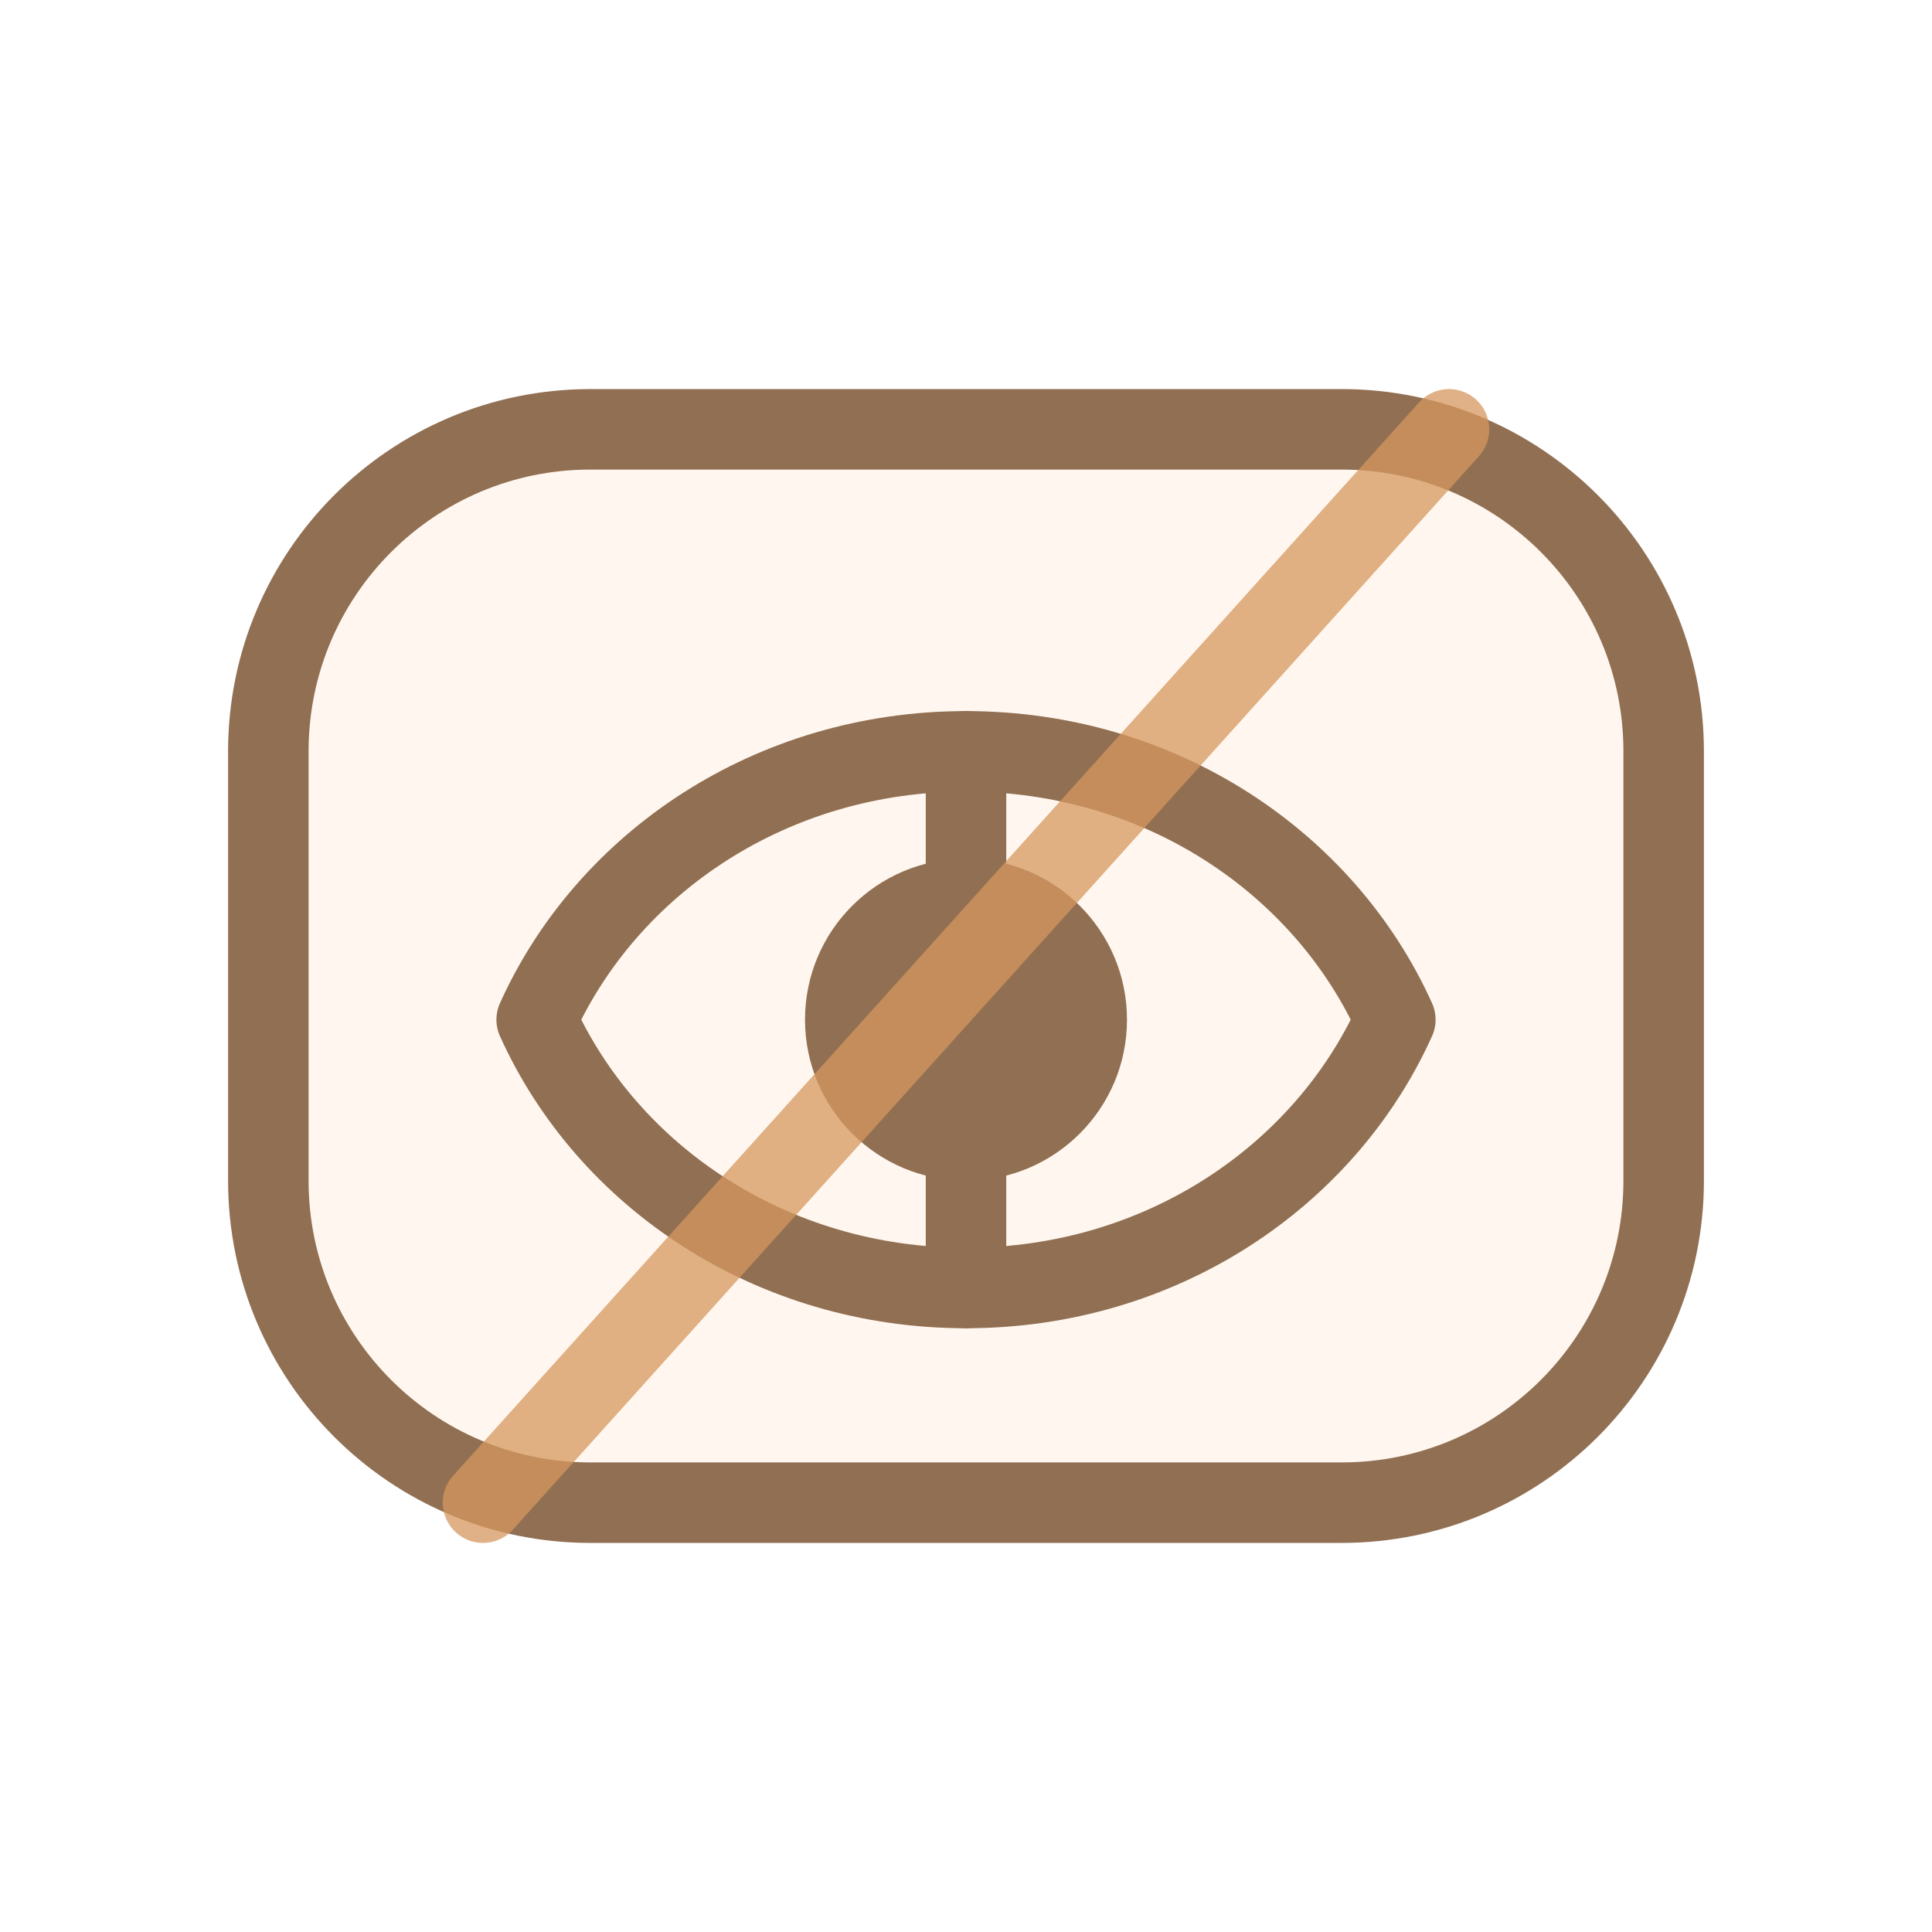
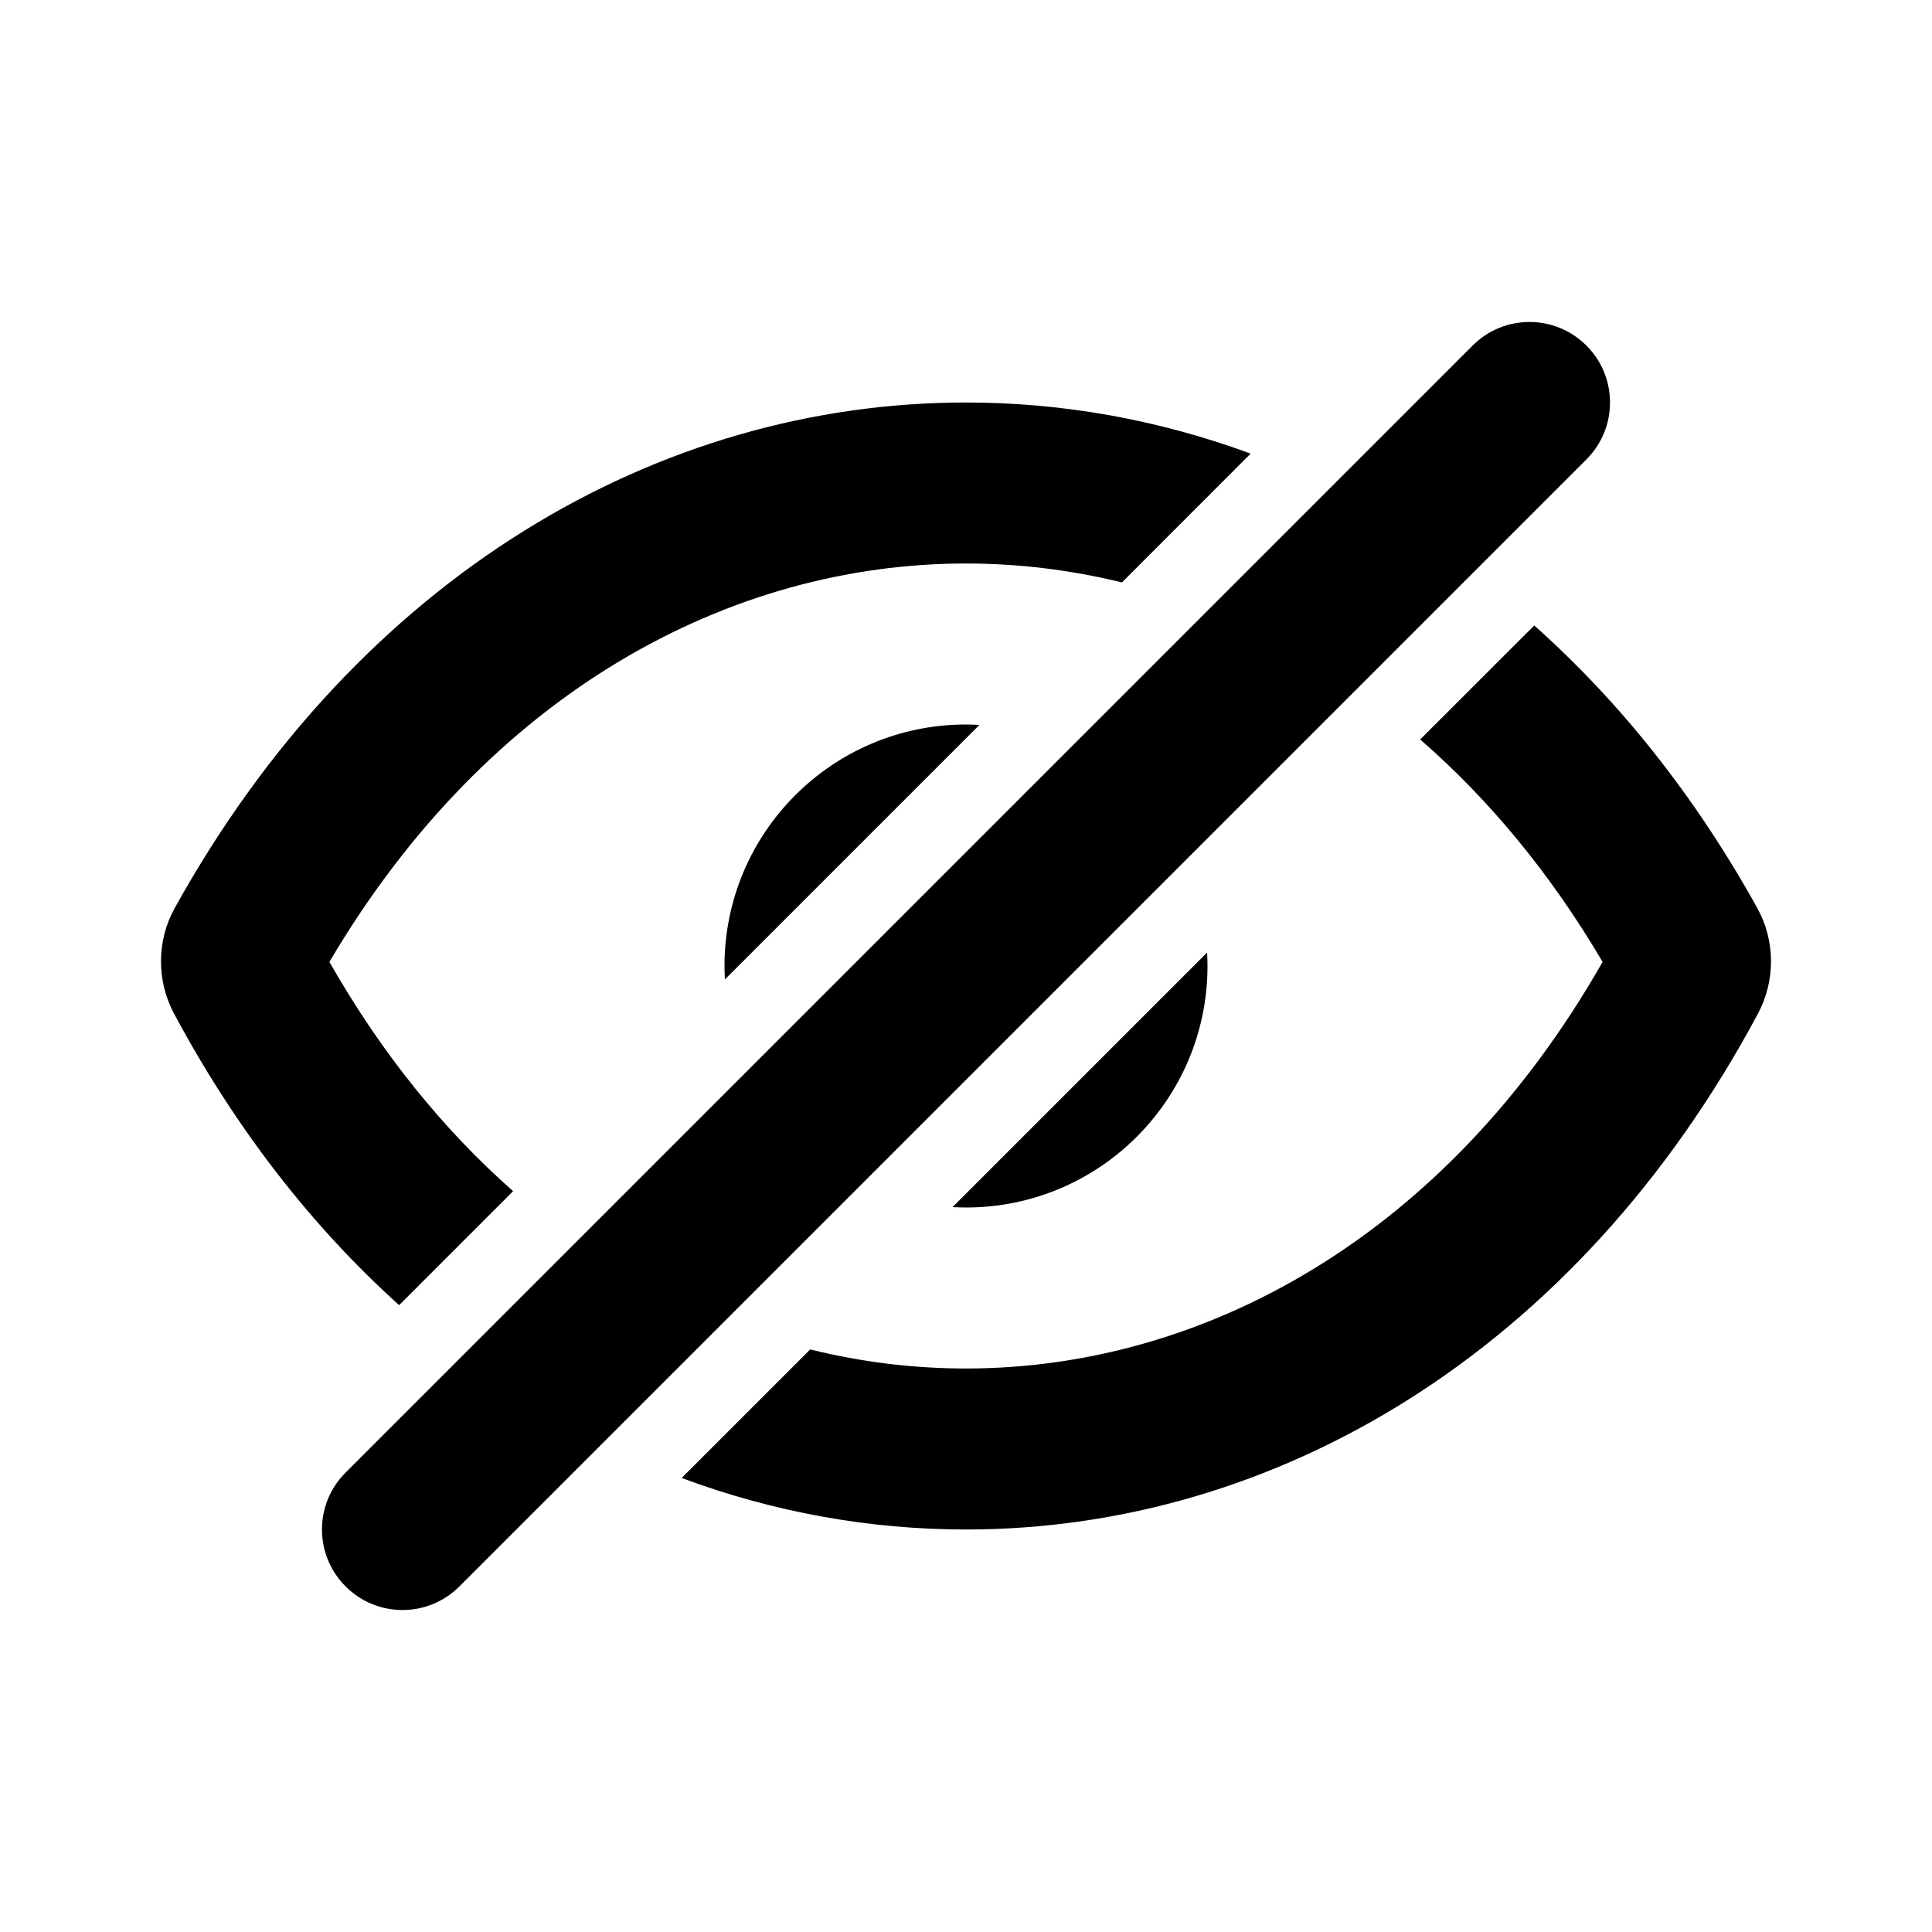
- <svg xmlns="http://www.w3.org/2000/svg" width="72" height="72" viewBox="0 0 72 72" fill="none">
-   <rect x="10" y="16" width="52" height="40" rx="12" fill="#FFF7EF" stroke="#916F53" stroke-width="3" />
-   <path d="M36 28C28.755 28 22.639 32.148 20 38C22.639 43.852 28.755 48 36 48C43.245 48 49.361 43.852 52 38C49.361 32.148 43.245 28 36 28Z" stroke="#916F53" stroke-width="3" stroke-linejoin="round" />
-   <path d="M36 28V48" stroke="#916F53" stroke-width="3" stroke-linecap="round" />
-   <circle cx="36" cy="38" r="6" fill="#916F53" />
-   <path d="M18 56L54 16" stroke="#D5975D" stroke-width="3" stroke-linecap="round" opacity="0.75" />
+ <svg xmlns="http://www.w3.org/2000/svg" width="72" height="72" viewBox="0 0 24 24" fill="none">
+   <path d="M5.707 19.707L19.707 5.707C20.098 5.317 20.098 4.683 19.707 4.293C19.317 3.902 18.683 3.902 18.293 4.293L4.293 18.293C3.902 18.683 3.902 19.317 4.293 19.707C4.683 20.098 5.317 20.098 5.707 19.707Z" fill="#000000" />
+   <path d="M12 5C13.201 5 14.394 5.214 15.536 5.635L13.937 7.235C13.295 7.078 12.646 7 12 7C9.073 7 6.069 8.596 4.092 11.949C4.746 13.099 5.522 14.046 6.374 14.797L4.958 16.213C3.887 15.248 2.935 14.037 2.16 12.588C1.944 12.182 1.946 11.684 2.17 11.281C4.458 7.152 8.188 5 12 5Z" fill="#000000" />
+   <path d="M12 9C12.056 9 12.112 9.002 12.167 9.005L9.005 12.167C9.002 12.112 9 12.056 9 12C9 10.343 10.343 9 12 9Z" fill="#000000" />
+   <path d="M14.995 11.833L11.833 14.995C11.888 14.998 11.944 15 12 15C13.657 15 15 13.657 15 12C15 11.944 14.998 11.888 14.995 11.833Z" fill="#000000" />
+   <path d="M12 17C11.355 17 10.706 16.922 10.065 16.763L8.468 18.36C9.608 18.785 10.8 19 12 19C15.837 19 19.588 16.801 21.84 12.588C22.056 12.182 22.054 11.684 21.83 11.281C21.054 9.881 20.113 8.708 19.059 7.77L17.642 9.186C18.484 9.918 19.253 10.837 19.908 11.949C17.959 15.372 14.939 17 12 17Z" fill="#000000" />
</svg>
